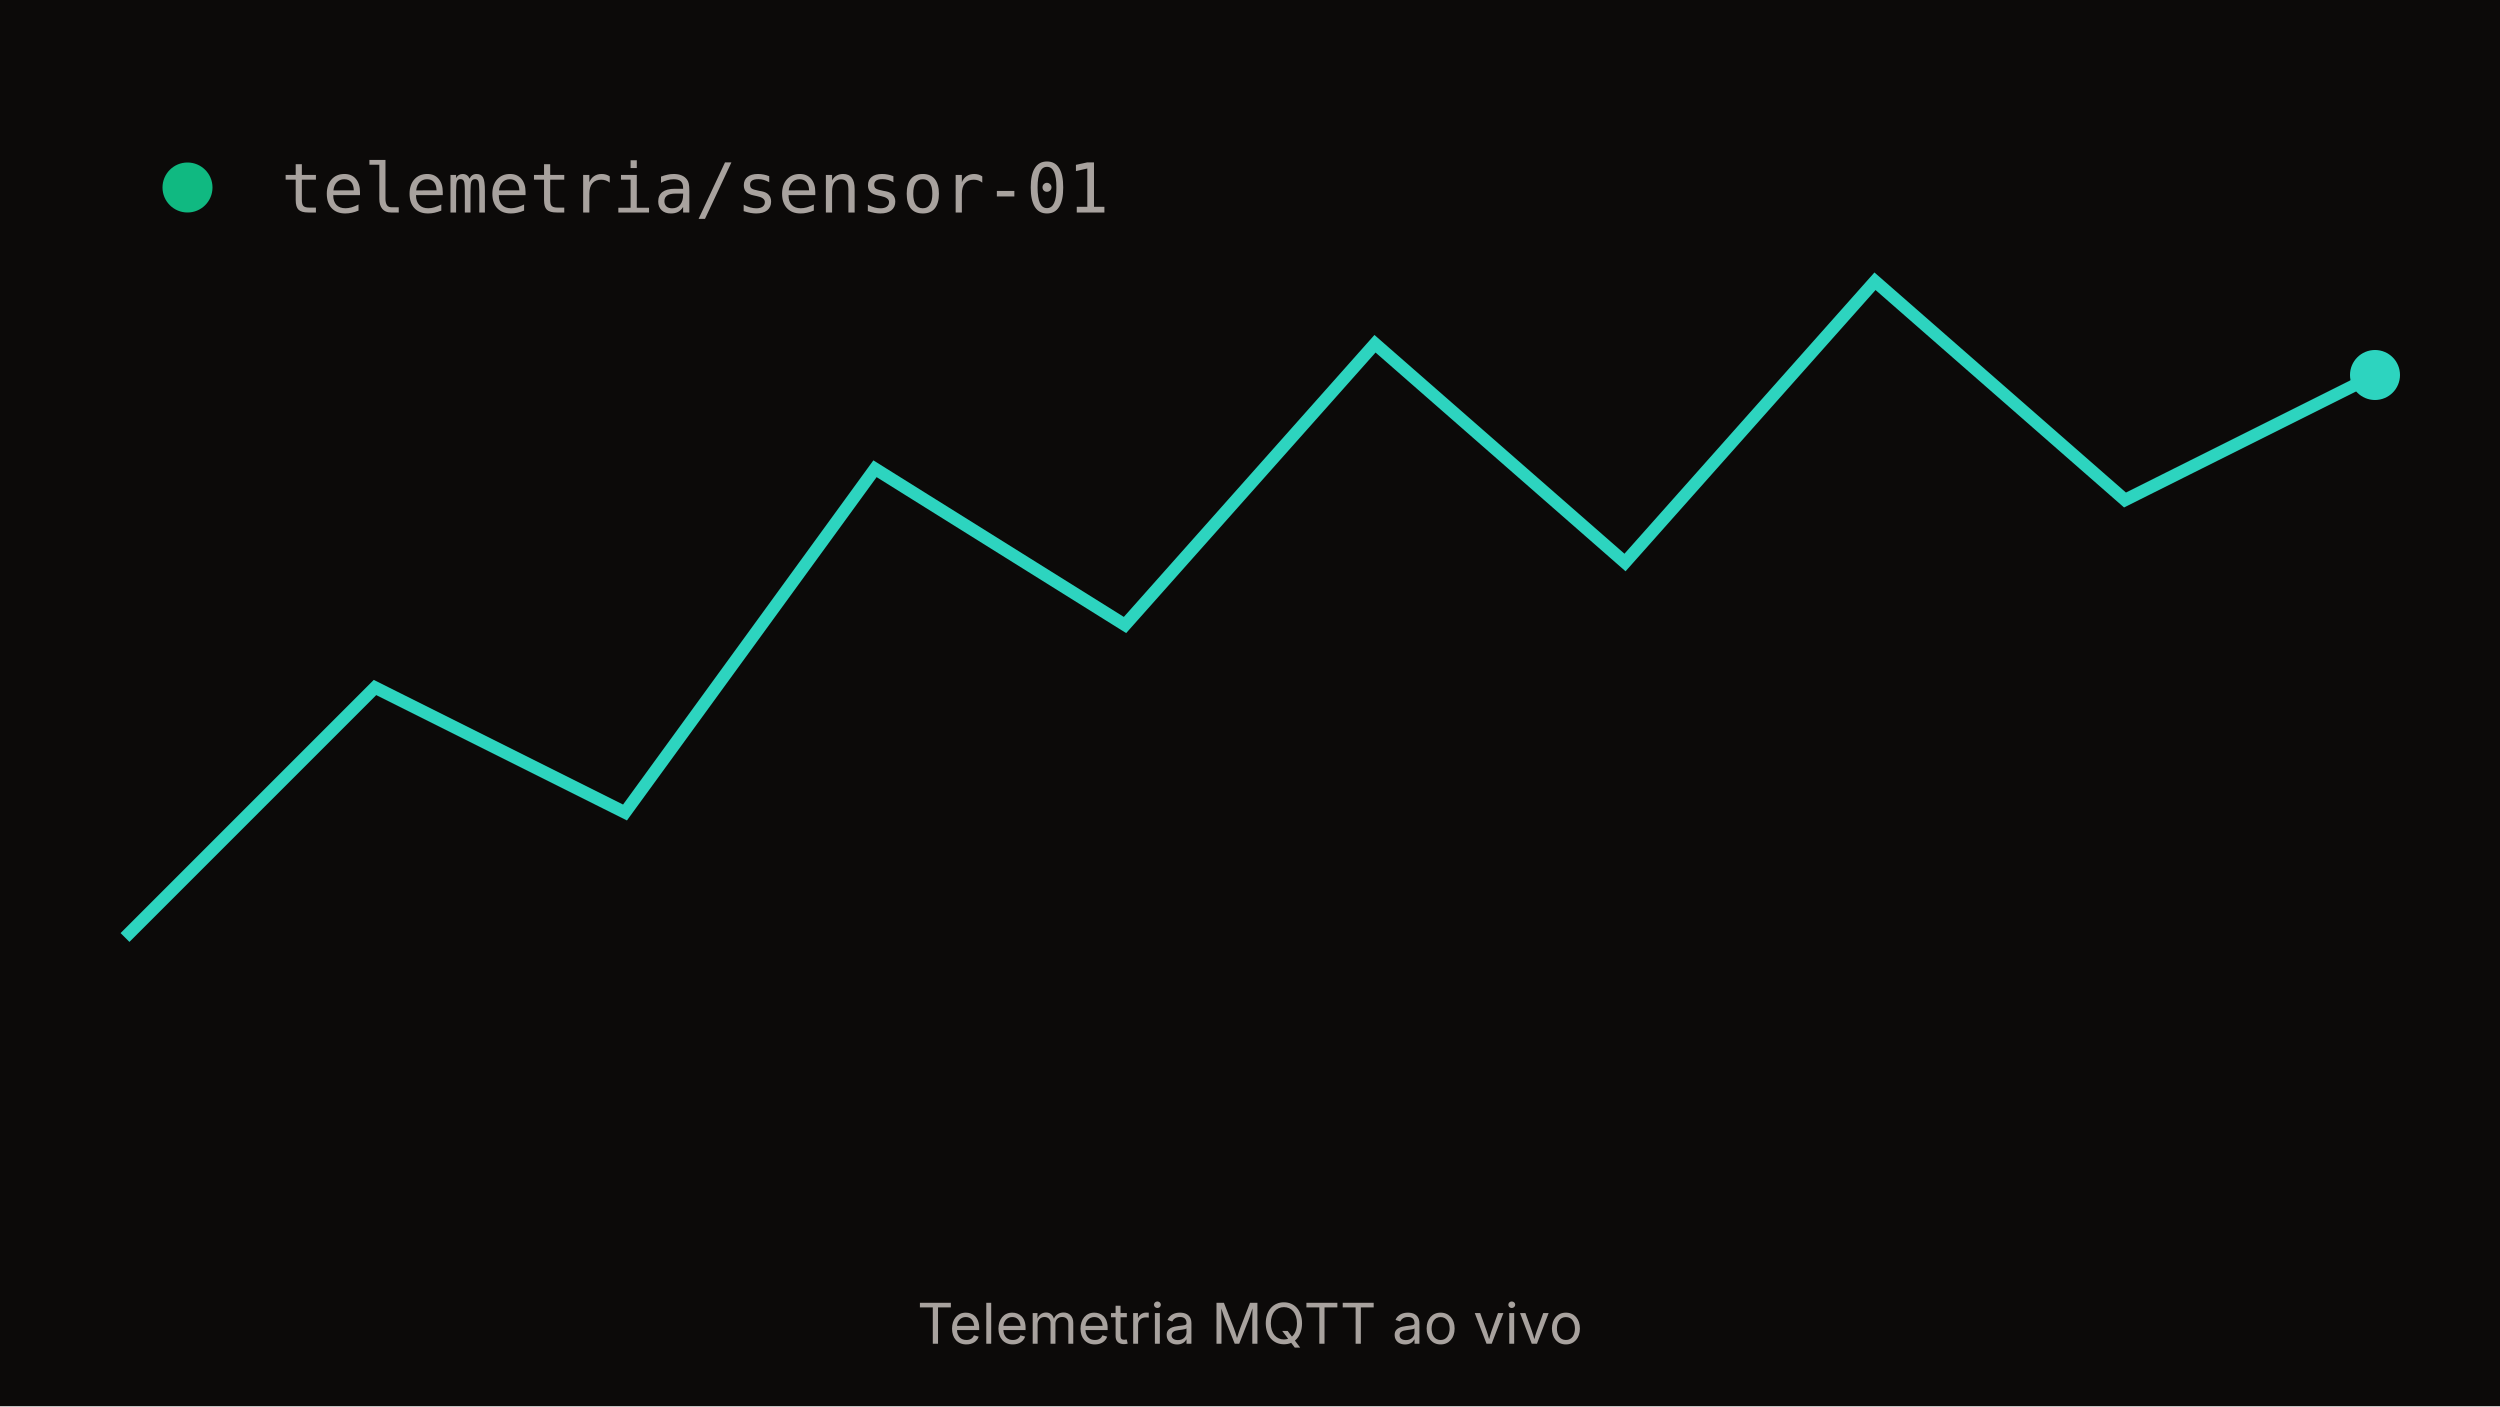
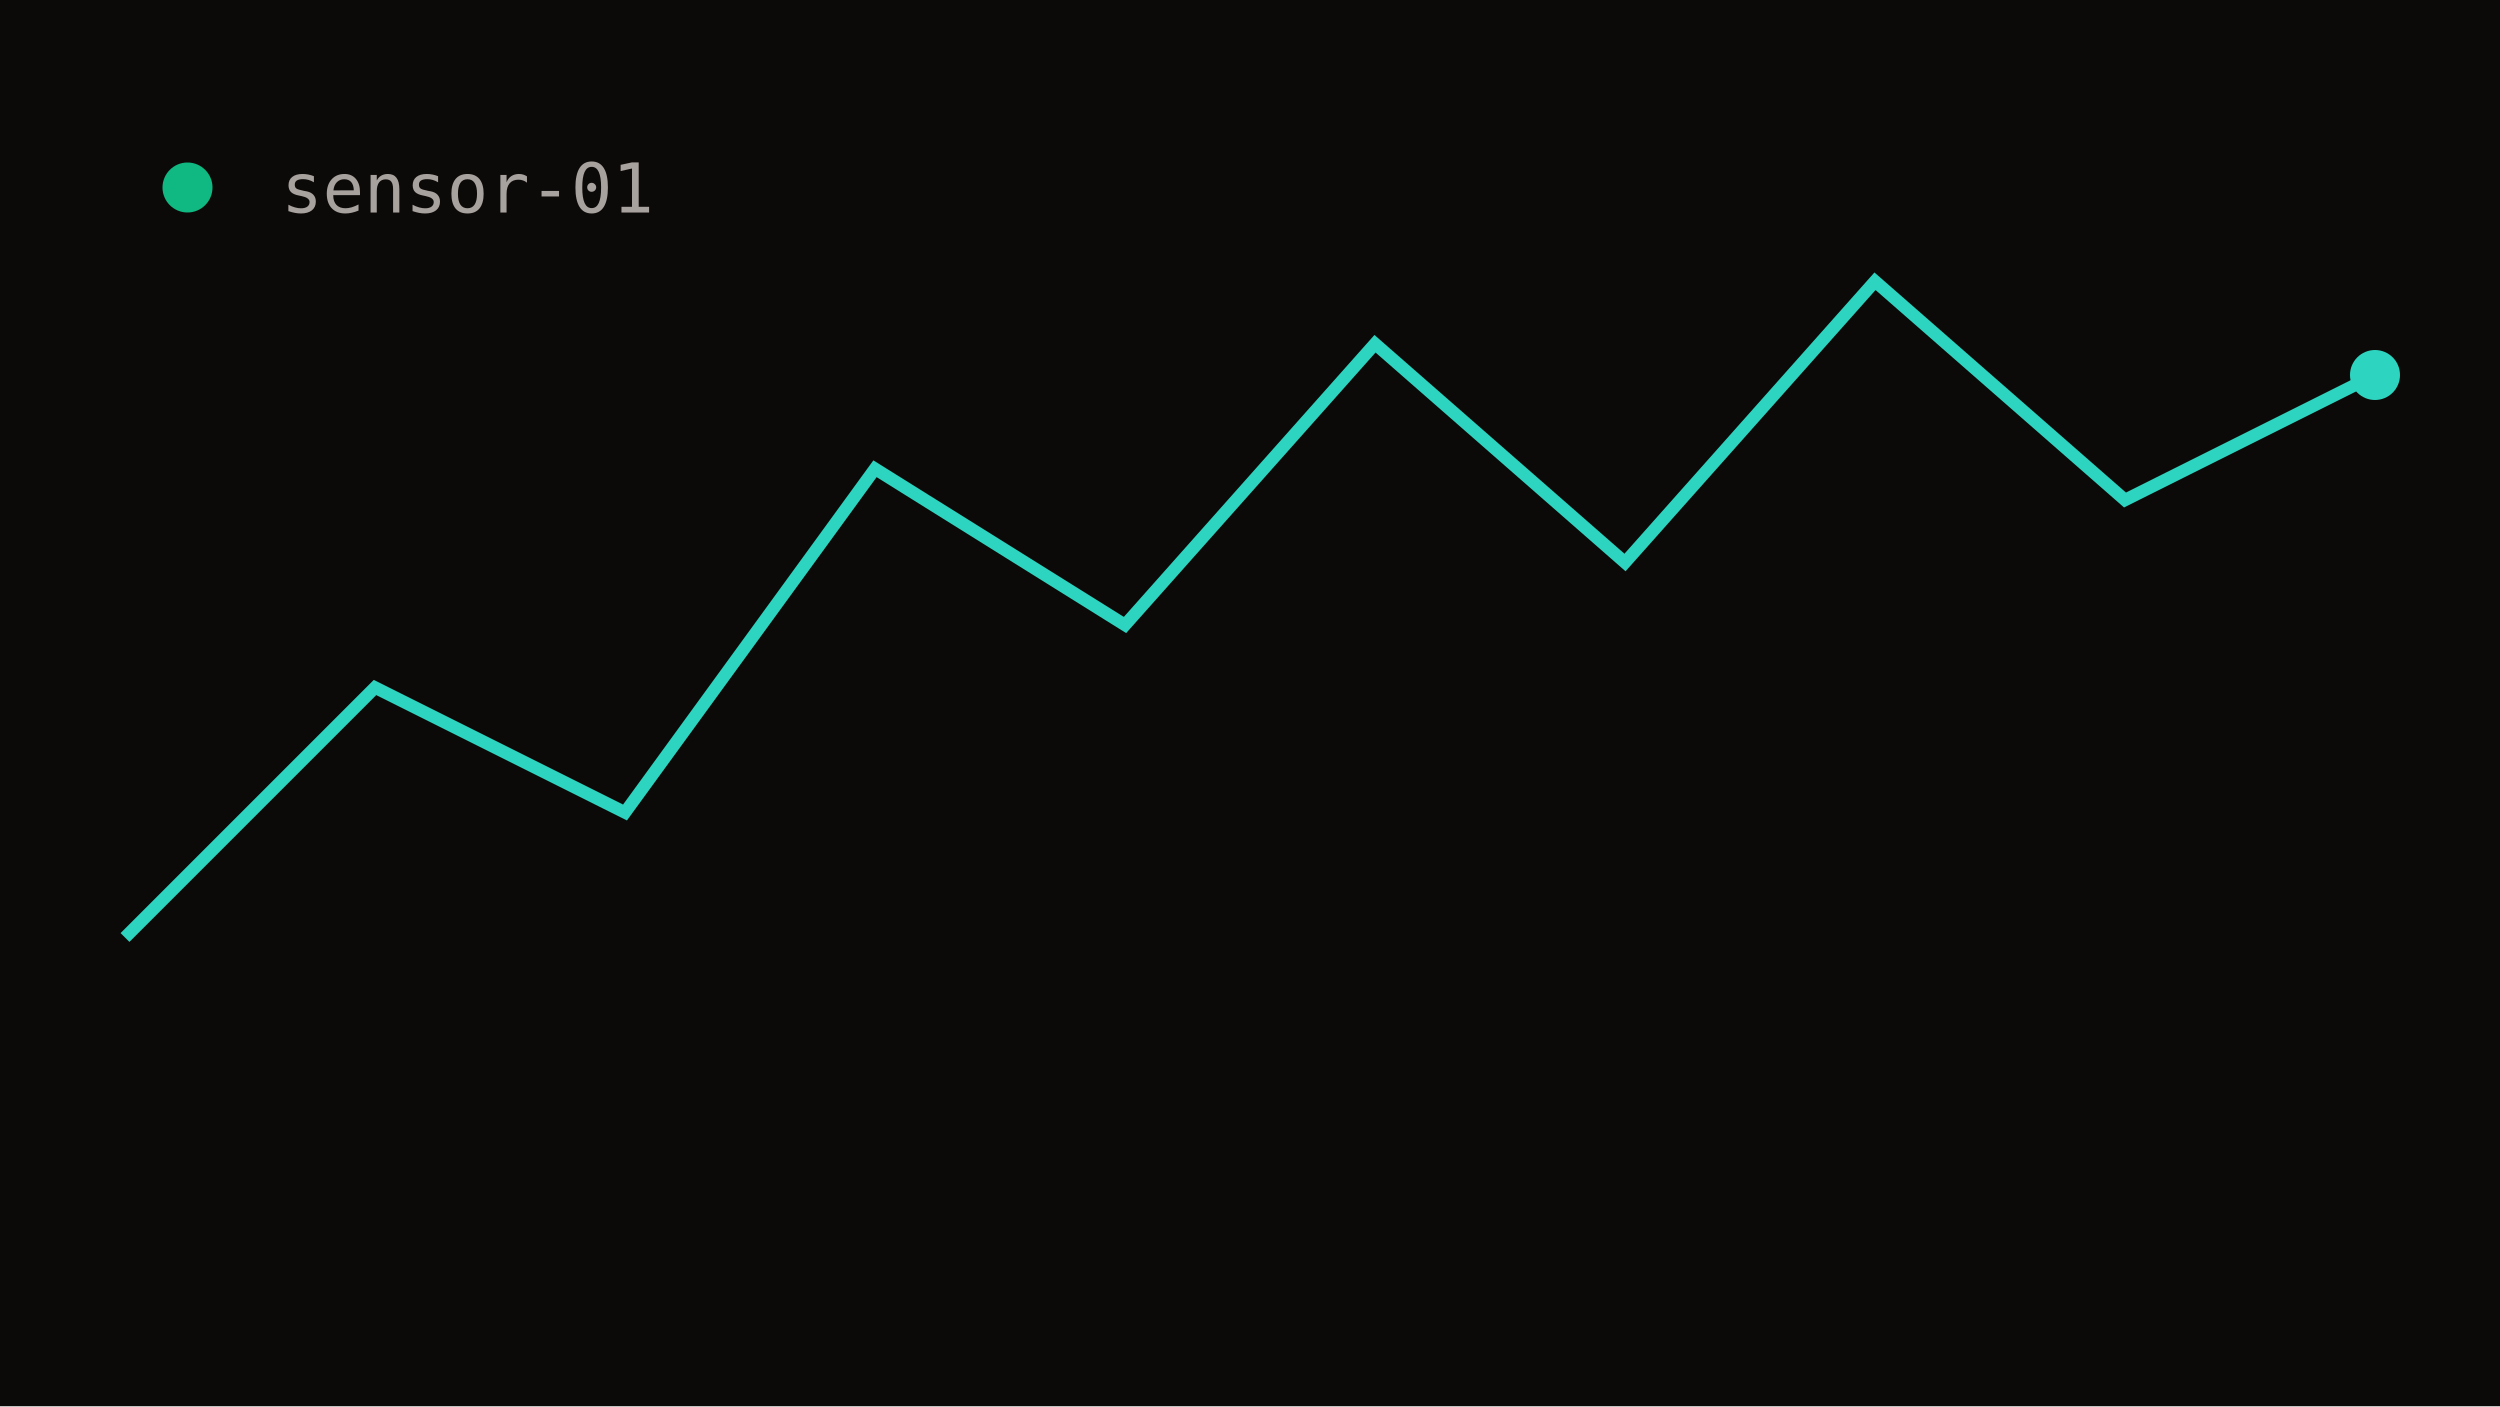
<svg xmlns="http://www.w3.org/2000/svg" width="800" height="450" viewBox="0 0 800 450">
  <rect width="800" height="450" fill="#0c0a09" />
  <polyline points="40,300 120,220 200,260 280,150 360,200 440,110 520,180 600,90 680,160 760,120" fill="none" stroke="#2dd4bf" stroke-width="4" />
  <circle cx="760" cy="120" r="8" fill="#2dd4bf" />
  <circle cx="60" cy="60" r="8" fill="#10b981" />
-   <text x="90" y="68" font-family="JetBrains Mono, monospace" font-size="22" fill="#a8a29e">telemetria/sensor-01</text>
-   <text x="400" y="430" font-family="Inter, sans-serif" font-size="18" fill="#a8a29e" text-anchor="middle">Telemetria MQTT ao vivo</text>
+   <text x="90" y="68" font-family="JetBrains Mono, monospace" font-size="22" fill="#a8a29e">sensor-01</text>
</svg>
